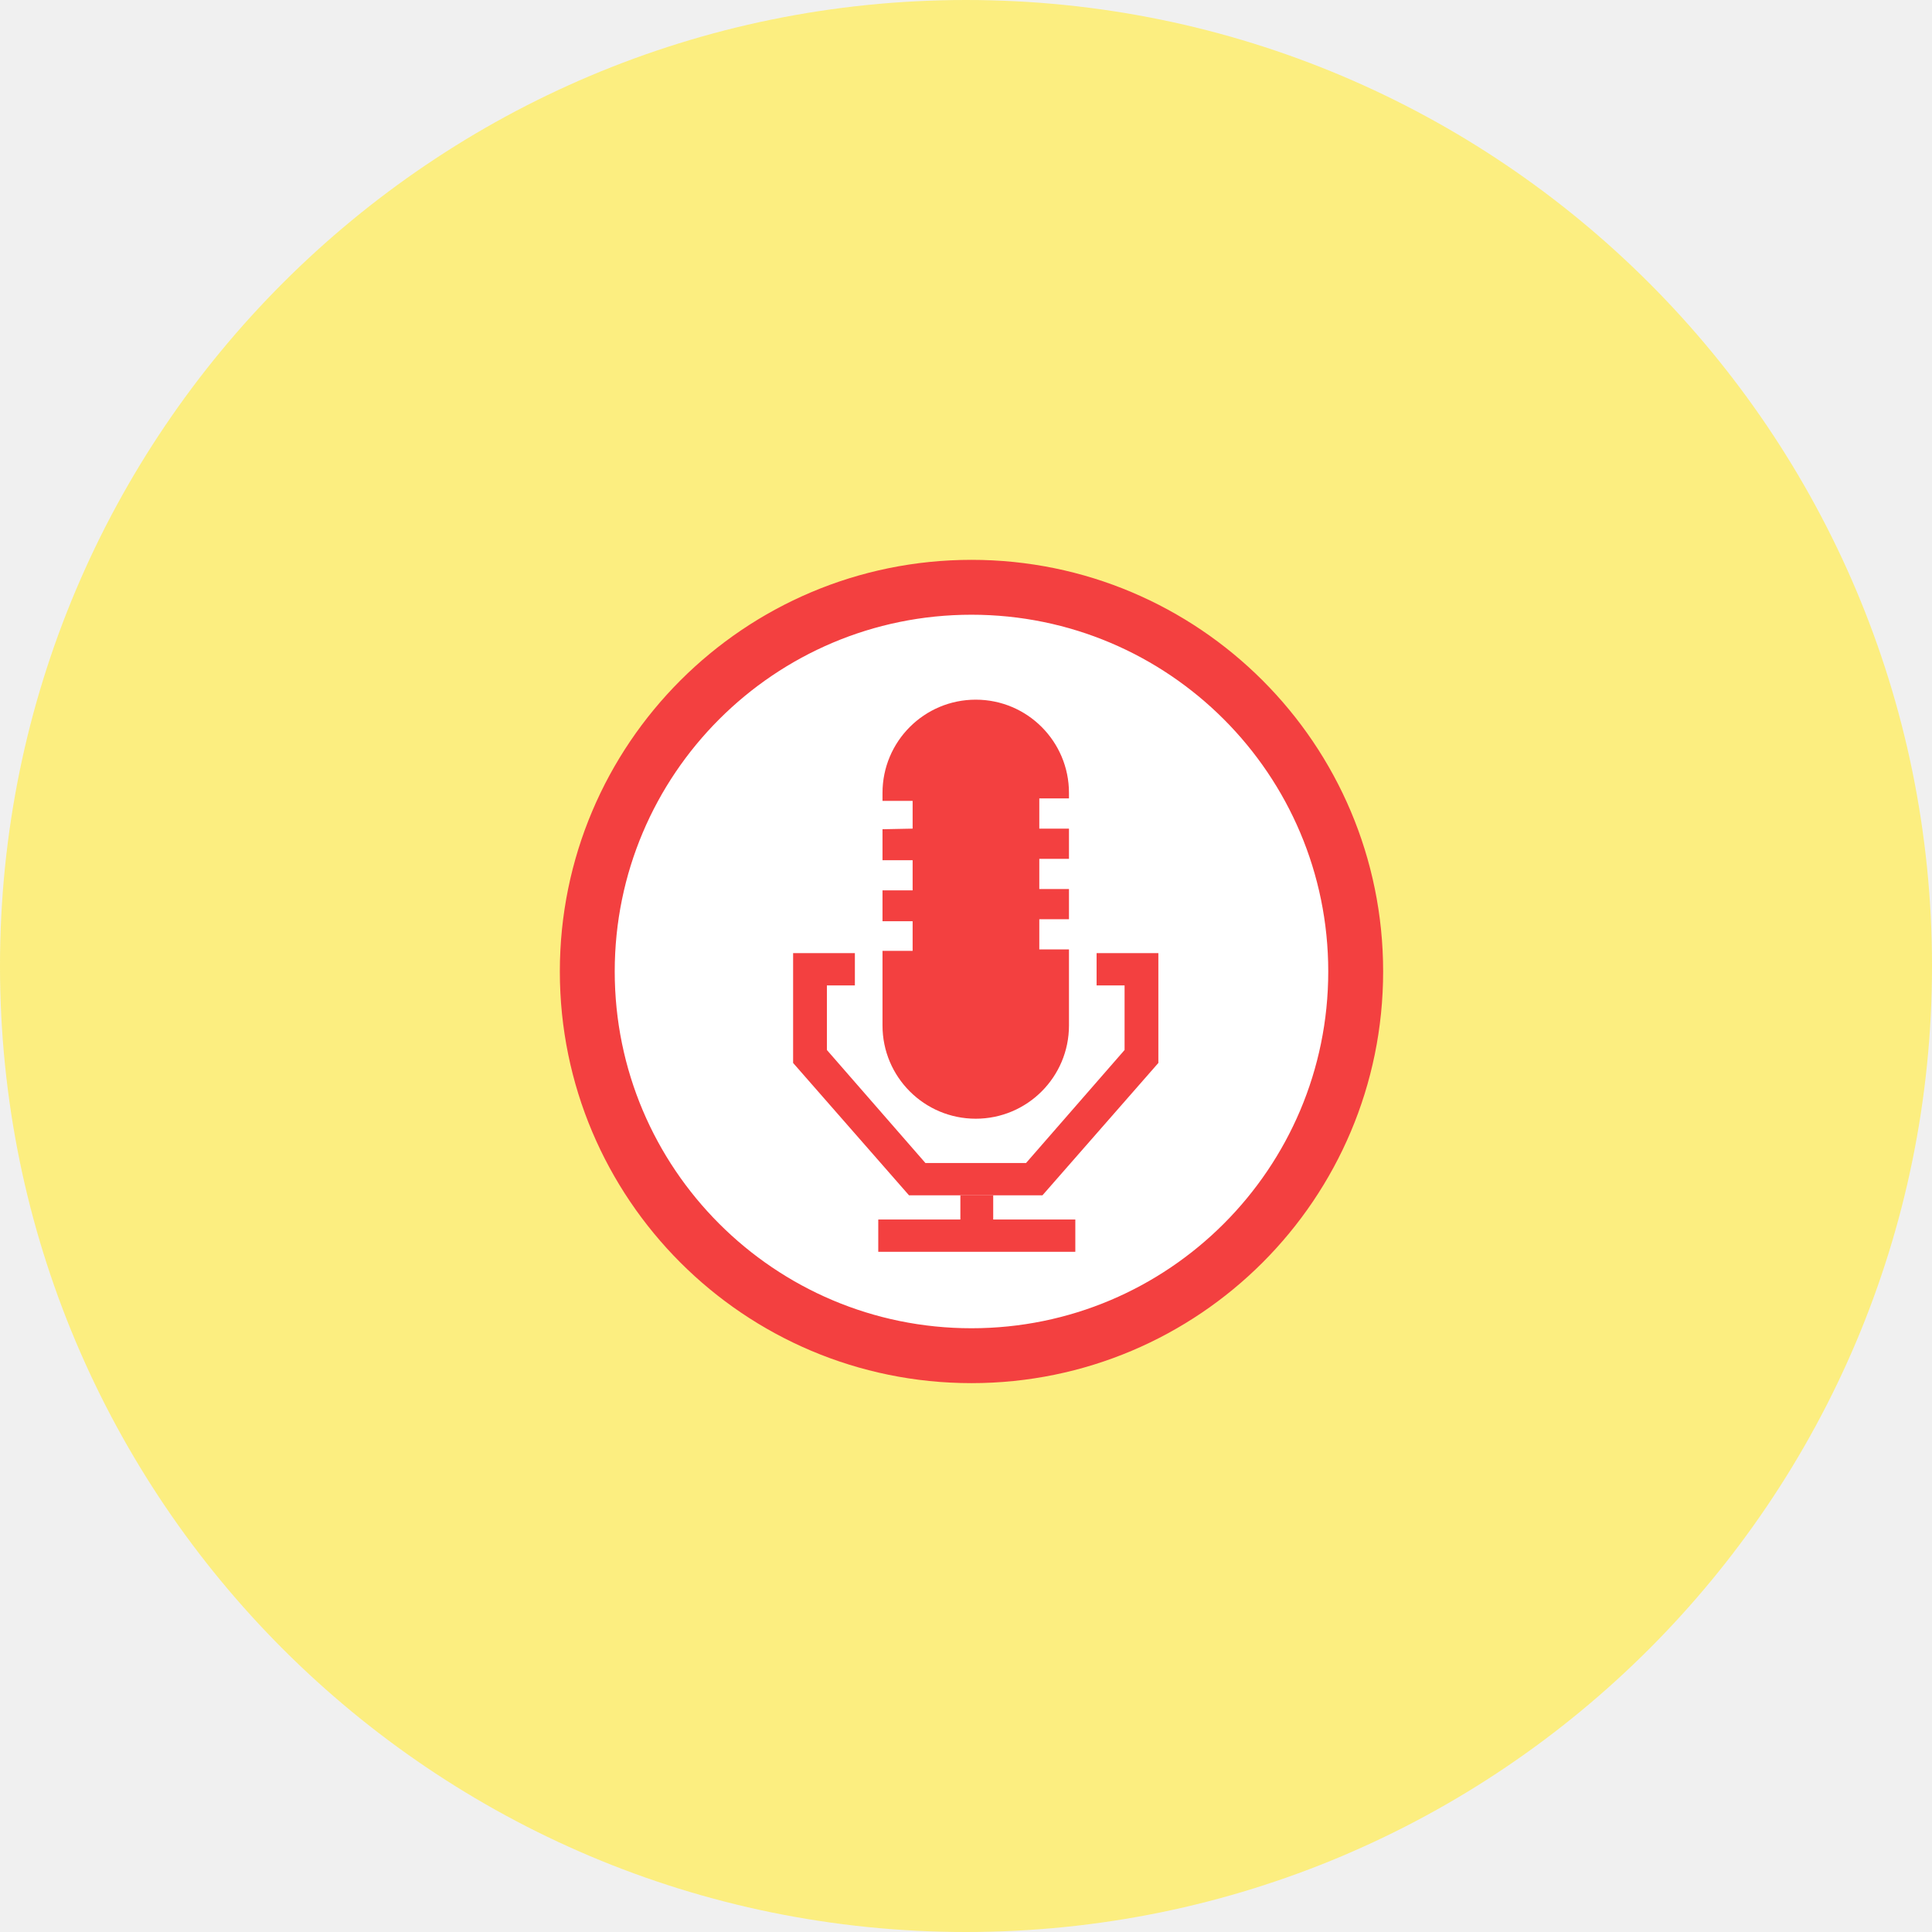
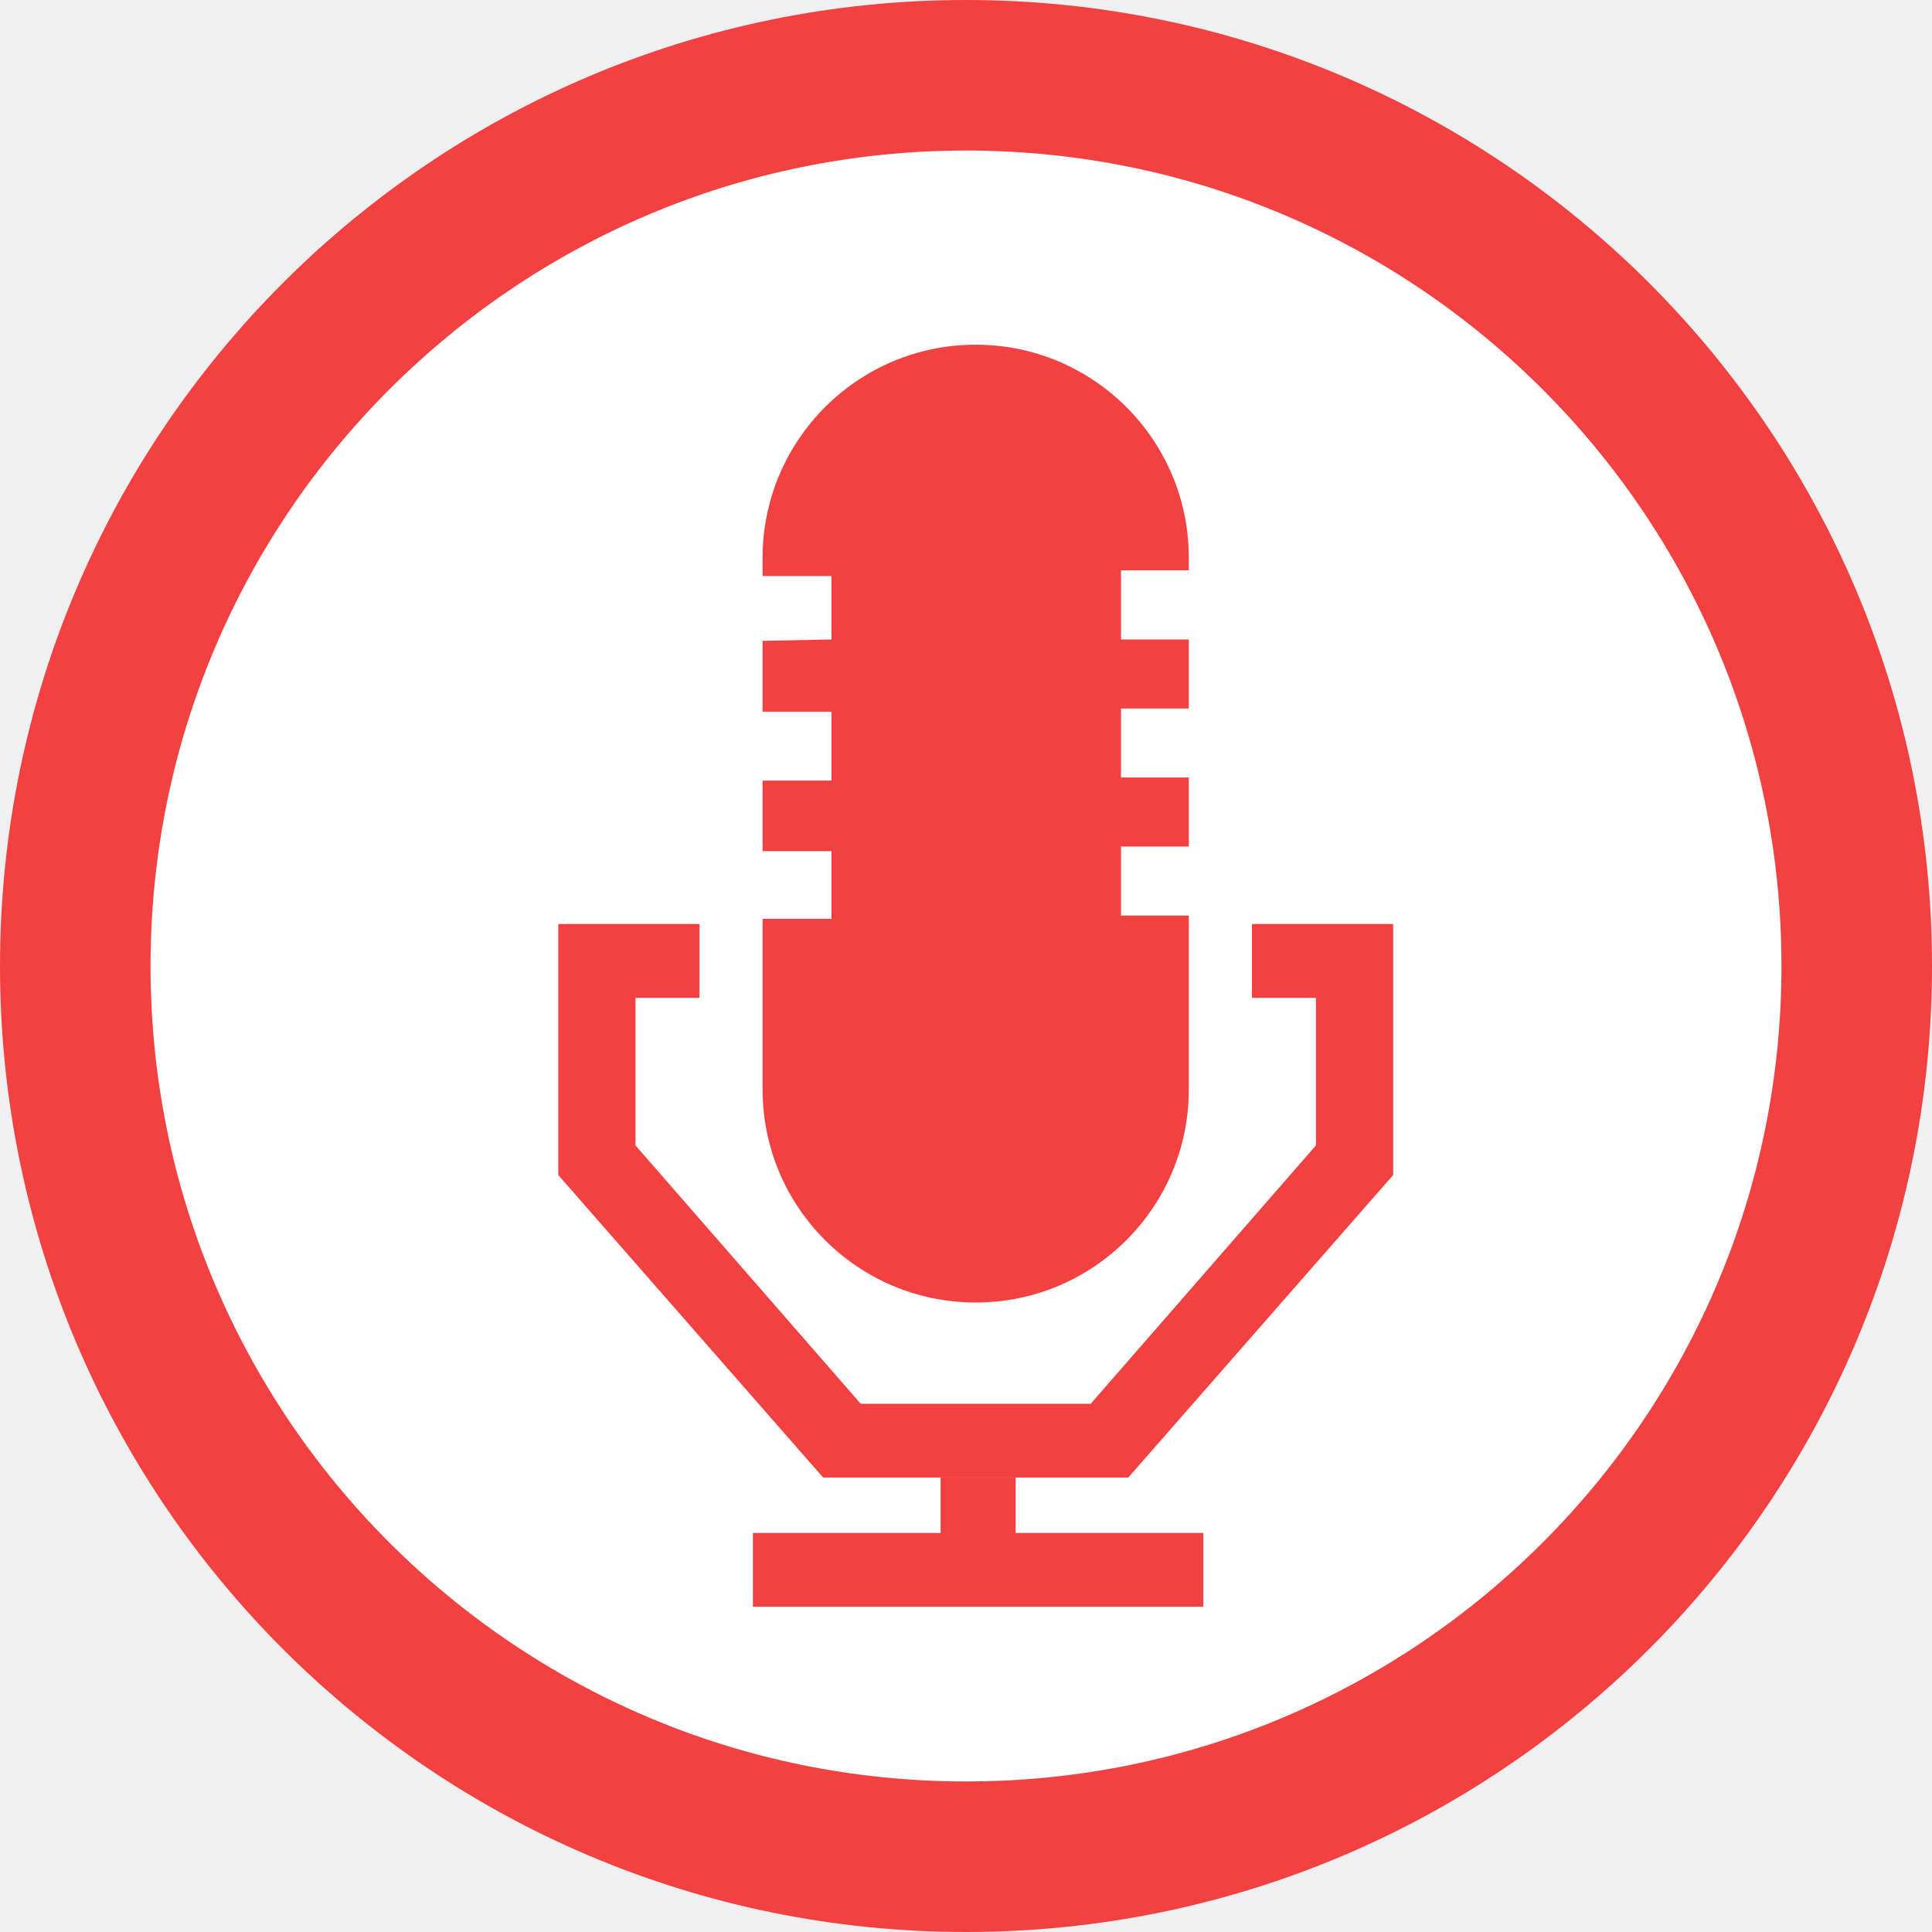
- <svg xmlns="http://www.w3.org/2000/svg" width="176" height="176" viewBox="0 0 176 176" fill="none">
-   <circle cx="88" cy="88" r="88" fill="#FCEE80" />
-   <circle cx="32.5" cy="32.5" r="35" transform="translate(56 56)" fill="white" stroke="#F34040" stroke-width="5" />
-   <path fill-rule="evenodd" clip-rule="evenodd" d="M0 8.494C0 3.803 3.803 0 8.494 0V0C13.185 0 16.987 3.803 16.987 8.494V8.993H14.284V11.748H16.987V14.499H14.284V17.249H16.987V20H14.284V22.751H16.987V29.681C16.987 34.372 13.185 38.174 8.494 38.174V38.174C3.803 38.174 0 34.372 0 29.681V22.884H2.744V20.183H0V17.373H2.744V14.626H0V11.803L2.744 11.748V9.22H0V8.494Z" transform="translate(80.3934 63.7381)" fill="#F34040" />
-   <path fill-rule="evenodd" clip-rule="evenodd" d="M10.557 22.061H16.455H16.819H22.716L33.274 10.004V0H27.647V2.941H30.196V8.824L21.221 19.119H16.819H16.455H12.053L3.078 8.824V2.941H5.627V0H0V10.004L10.557 22.061Z" transform="translate(72.2501 86.8275)" fill="#F34040" />
-   <path fill-rule="evenodd" clip-rule="evenodd" d="M7.48 0H10.471V2.206H17.951V5.147H0V2.206H7.48V0Z" transform="translate(80.0075 108.888)" fill="#F34040" />
+ <svg xmlns="http://www.w3.org/2000/svg" width="77" height="77" viewBox="0 0 77 77" fill="none">
+   <circle cx="32.5" cy="32.5" r="35.5" transform="translate(6 6)" fill="white" stroke="#F34040" stroke-width="6" />
+   <path fill-rule="evenodd" clip-rule="evenodd" d="M0 8.494C0 3.803 3.803 0 8.494 0V0C13.185 0 16.987 3.803 16.987 8.494V8.993H14.284V11.748H16.987V14.499H14.284V17.249H16.987V20H14.284V22.751H16.987V29.681C16.987 34.372 13.185 38.174 8.494 38.174V38.174C3.803 38.174 0 34.372 0 29.681V22.884H2.744V20.183H0V17.373H2.744V14.626H0V11.803L2.744 11.748V9.22H0V8.494Z" transform="translate(30.3934 13.7381)" fill="#F34040" />
+   <path fill-rule="evenodd" clip-rule="evenodd" d="M10.557 22.061H16.455H16.819H22.716L33.274 10.004V0H27.647V2.941H30.196V8.824L21.221 19.119H16.819H16.455H12.053L3.078 8.824V2.941H5.627V0H0V10.004L10.557 22.061Z" transform="translate(22.2501 36.8275)" fill="#F34040" />
+   <path fill-rule="evenodd" clip-rule="evenodd" d="M7.48 0H10.471V2.206H17.951V5.147H0V2.206H7.48V0Z" transform="translate(30.0075 58.8882)" fill="#F34040" />
</svg>
